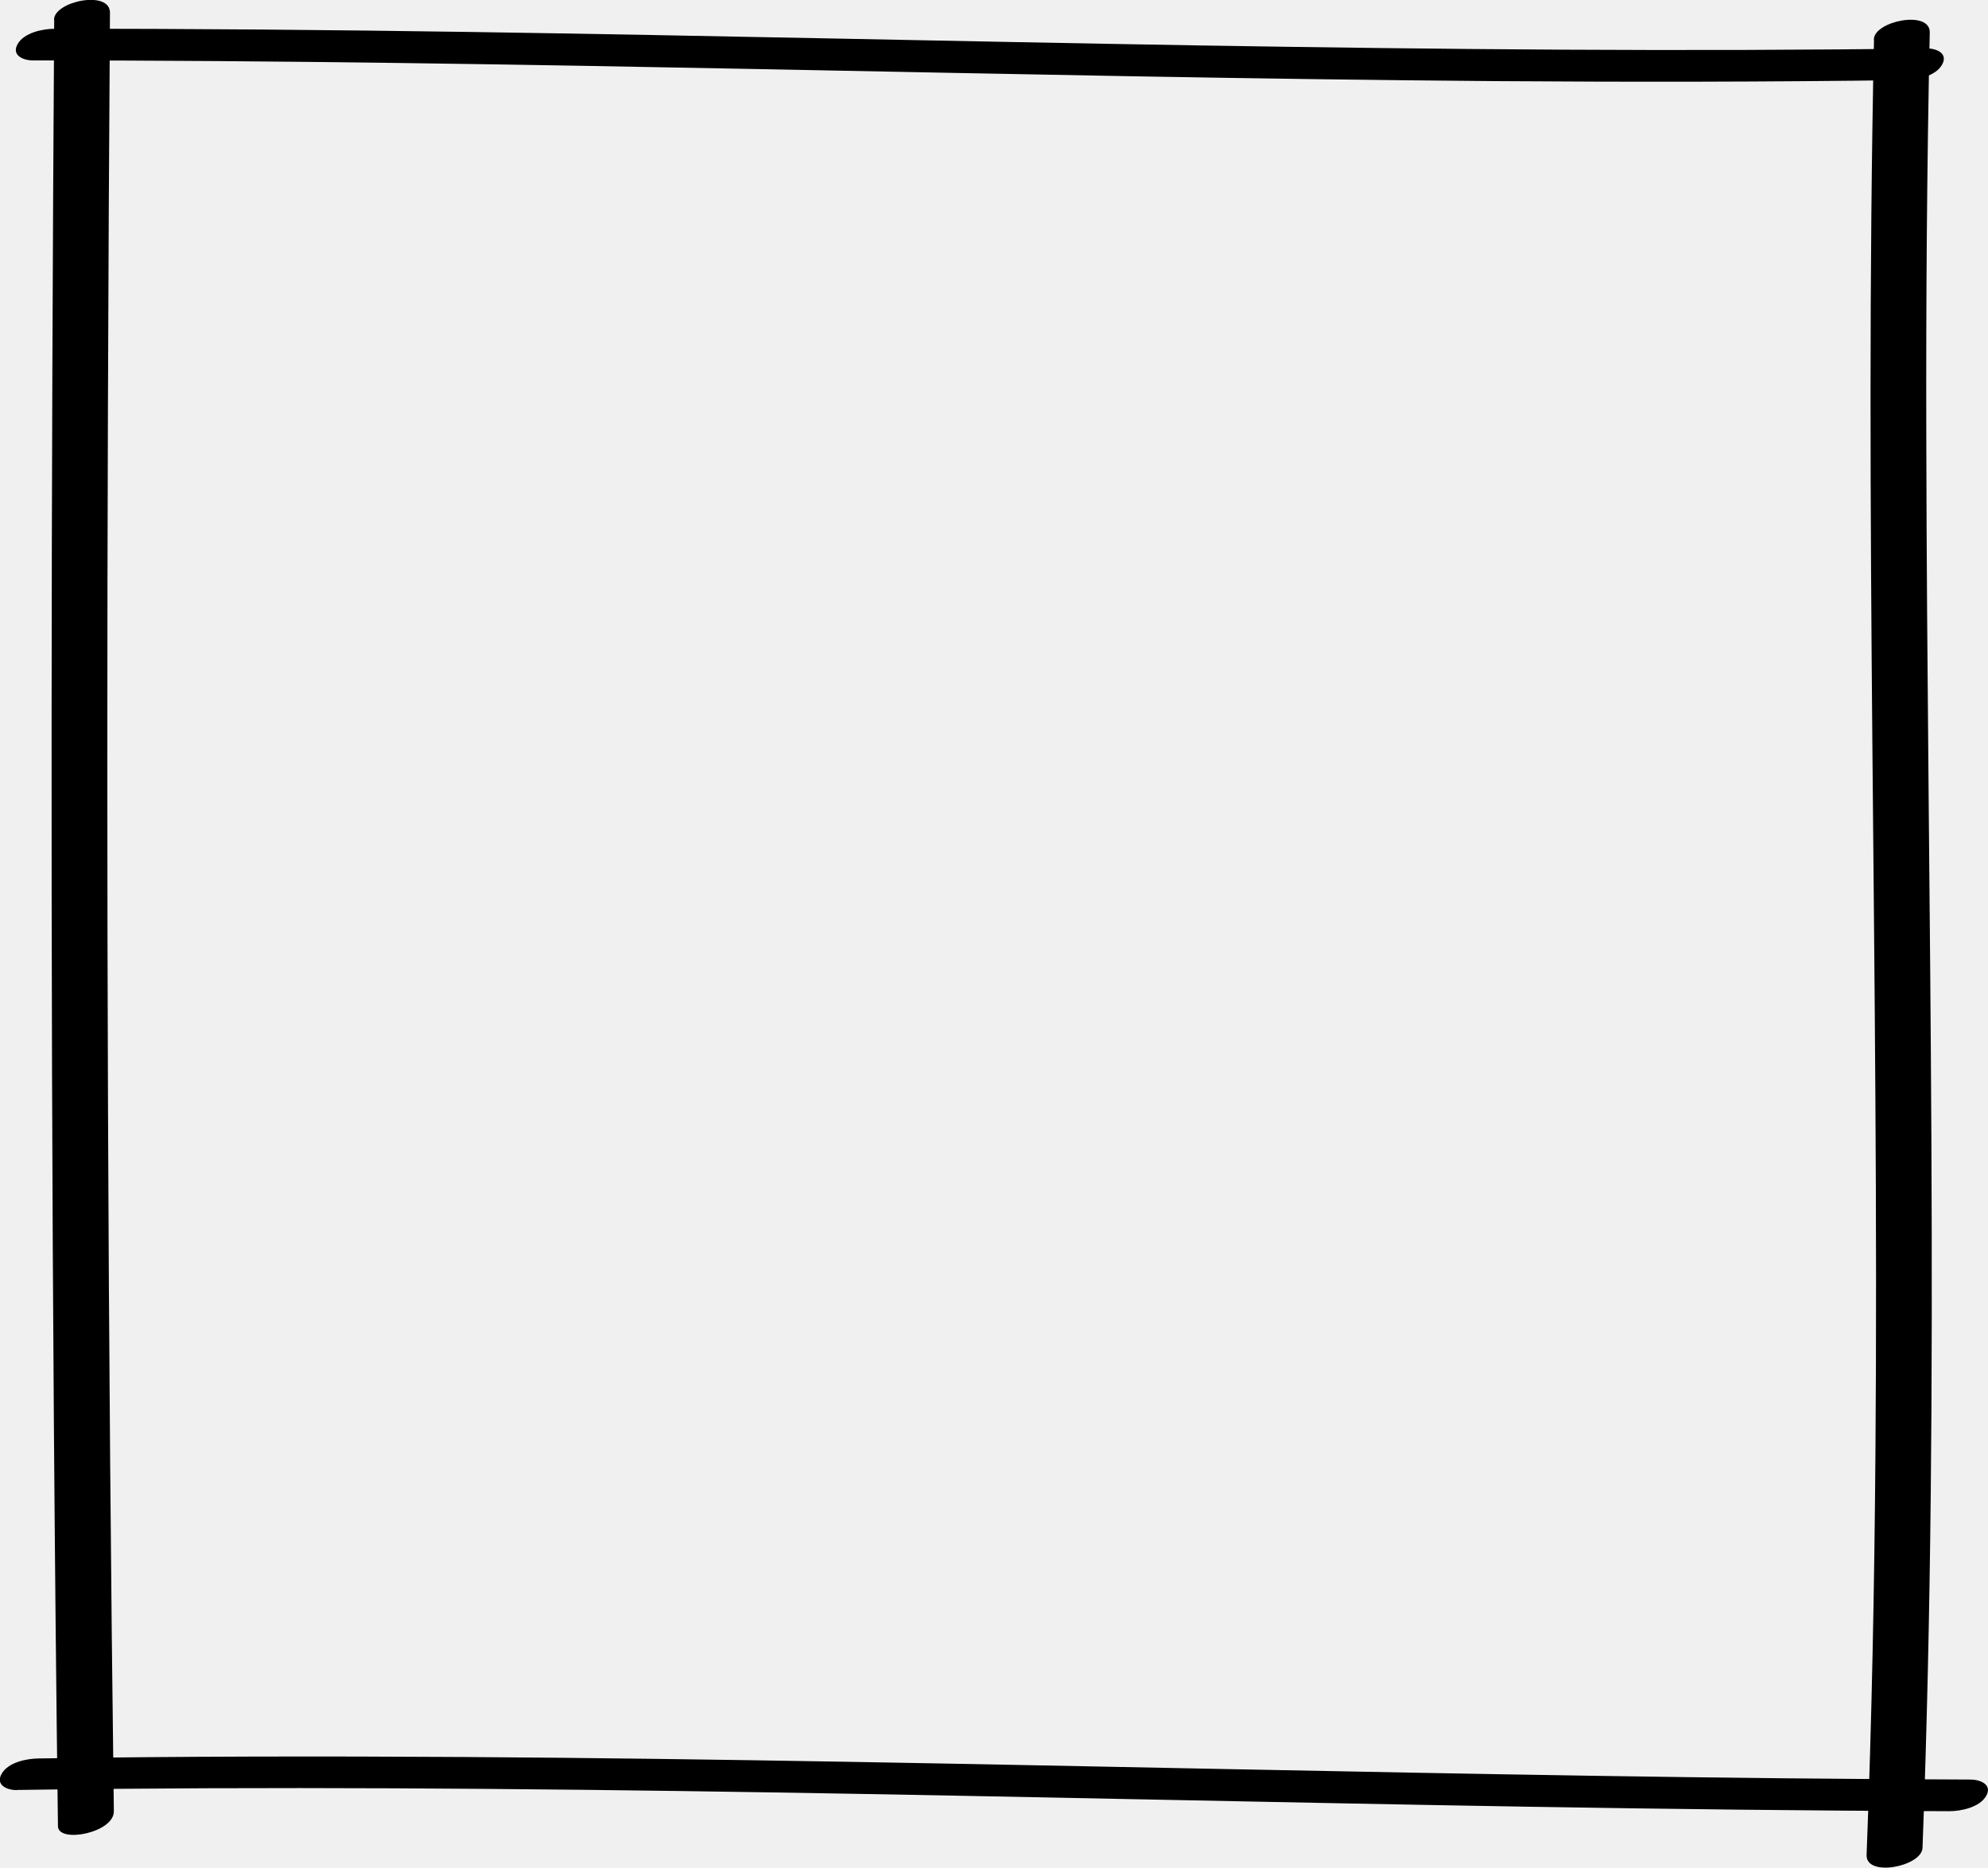
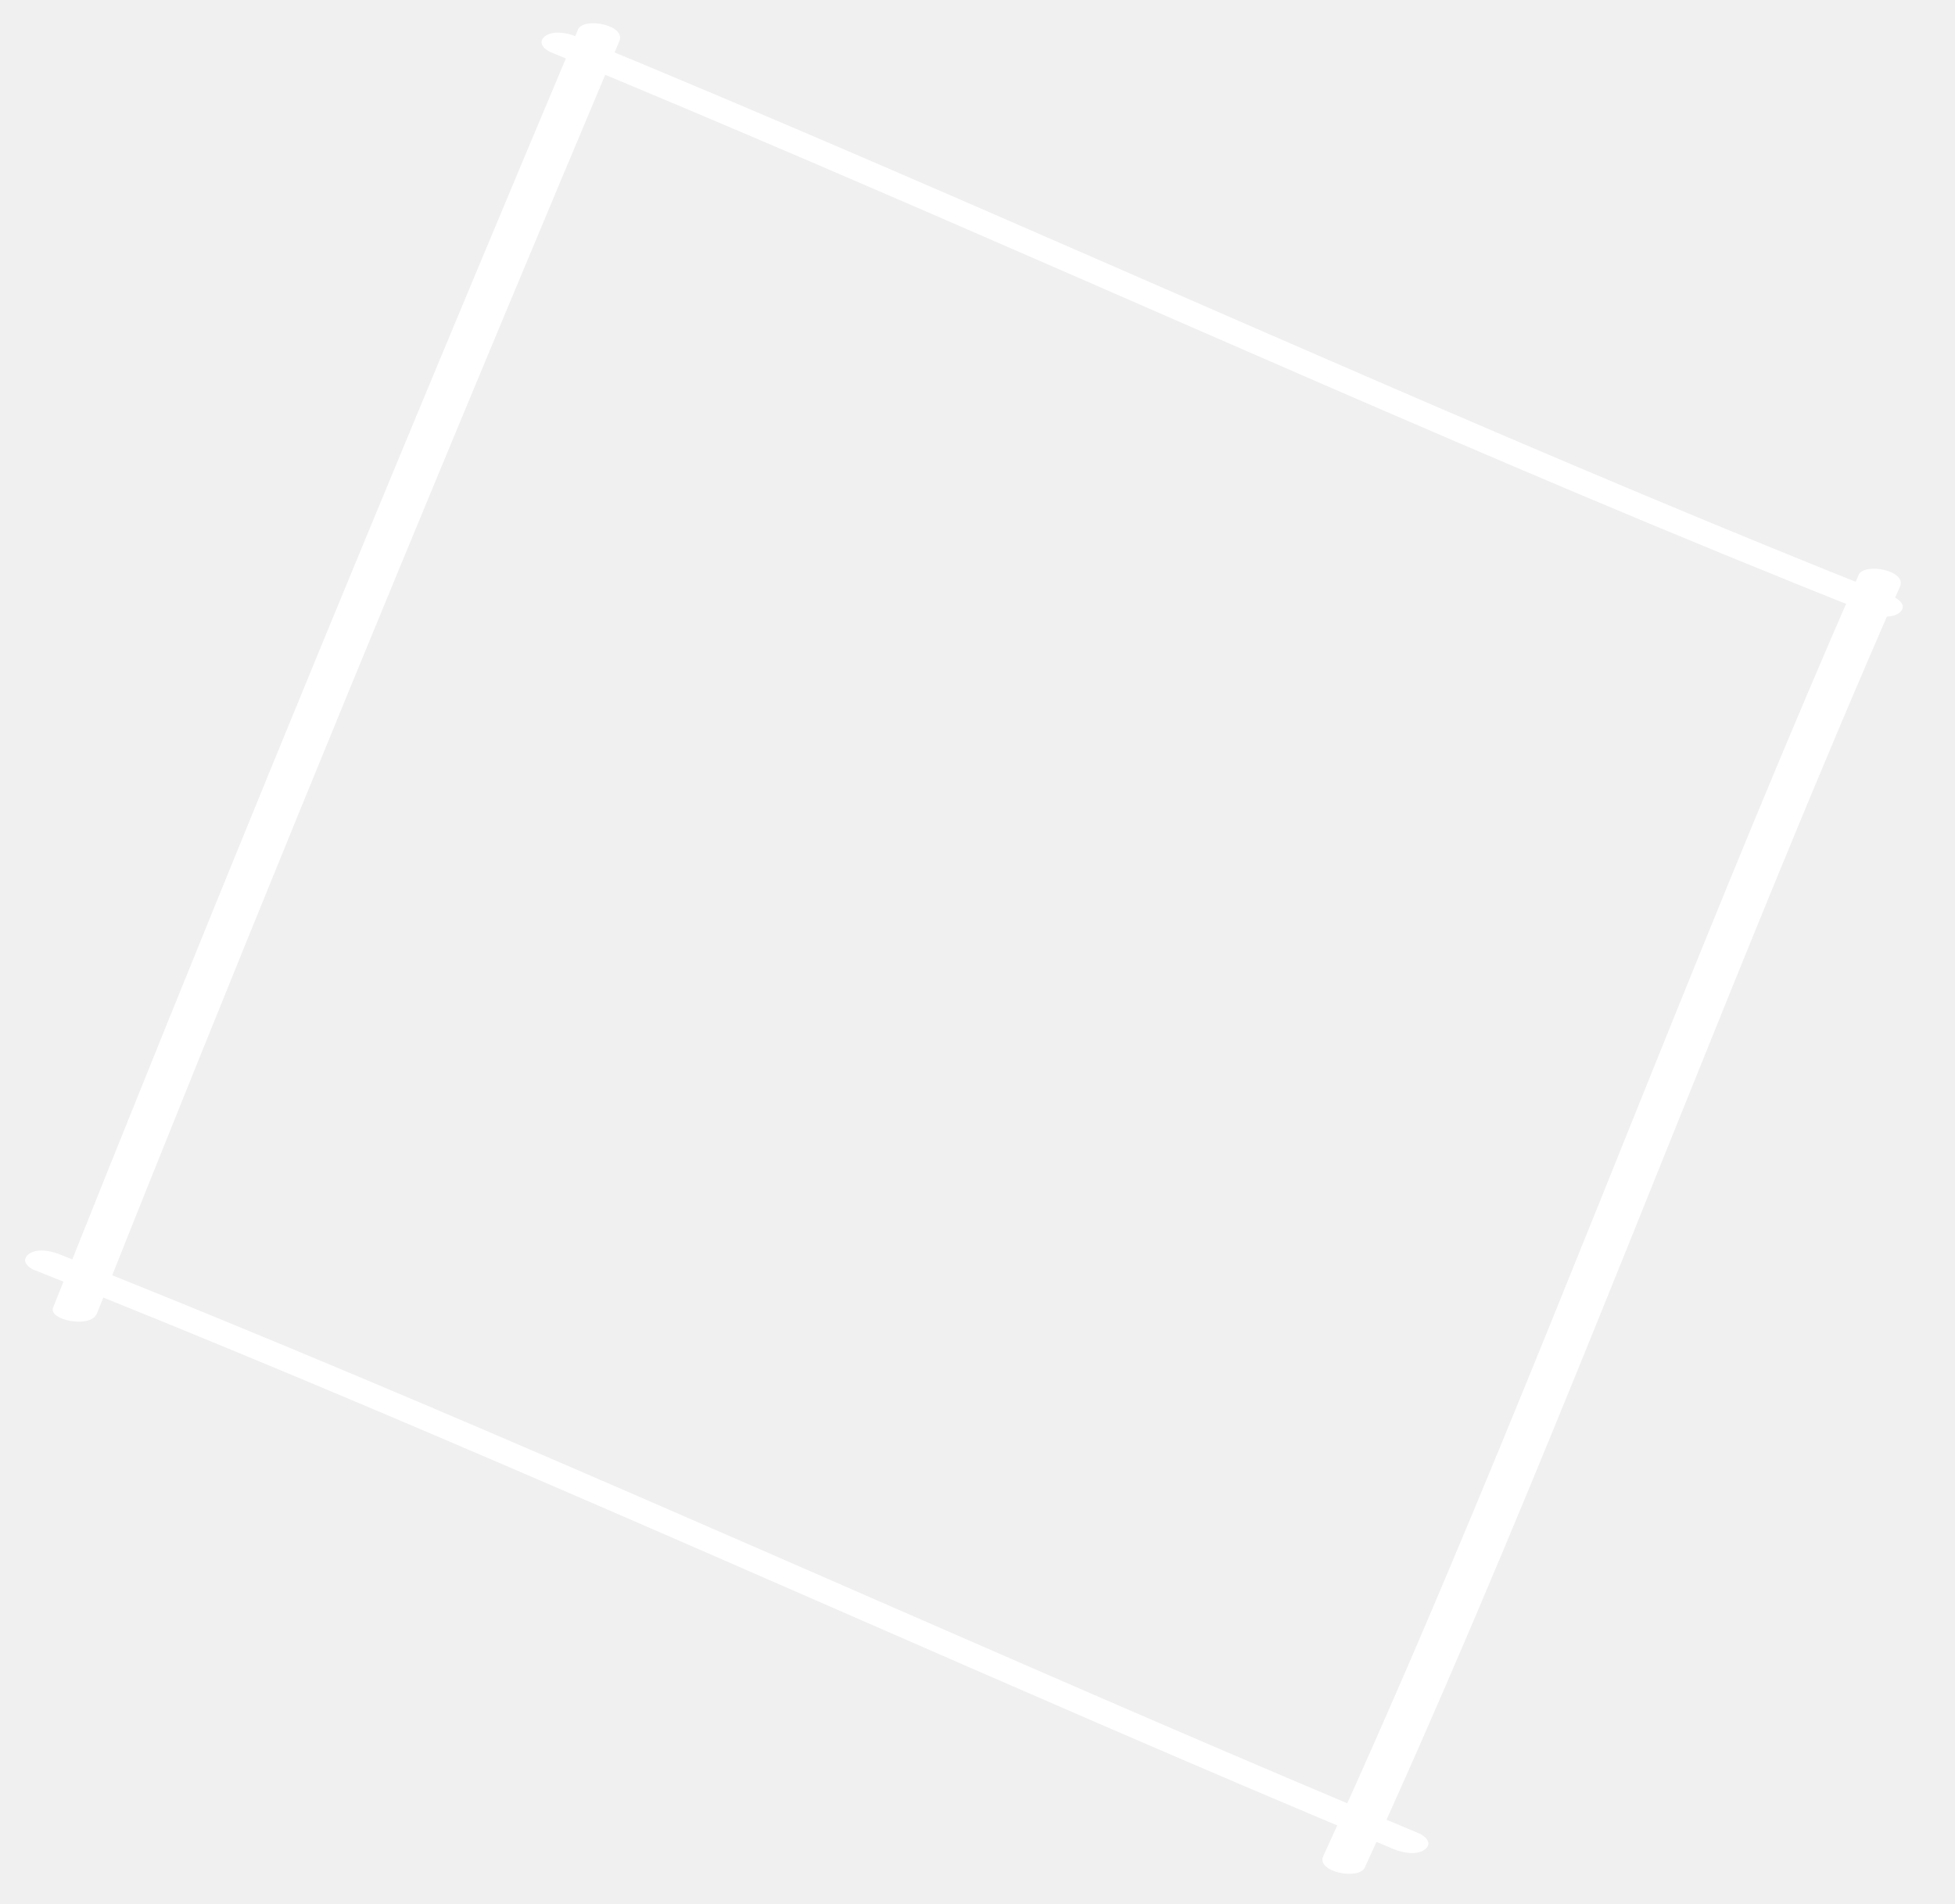
- <svg xmlns="http://www.w3.org/2000/svg" width="99" height="93" viewBox="0 0 99 93" fill="none">
-   <g clip-path="url(#clip0_6_2219)">
-     <path d="M2.698 0.986C2.547 24.312 2.511 47.645 2.684 70.97C2.734 77.63 2.799 84.282 2.886 90.941C2.9 91.805 5.685 91.272 5.67 90.192C5.367 66.903 5.295 43.606 5.375 20.316C5.396 13.758 5.432 7.199 5.476 0.634C5.483 -0.518 2.698 0.065 2.691 0.979L2.698 0.986Z" fill="black" />
-     <path d="M1.63 3.009C13.822 3.002 26.014 3.211 38.206 3.448C50.398 3.686 62.345 3.945 74.414 4.039C81.231 4.089 88.049 4.082 94.866 3.988C95.465 3.981 96.374 3.801 96.706 3.232C97.038 2.664 96.439 2.405 95.948 2.412C83.85 2.577 71.745 2.462 59.647 2.261C47.549 2.059 35.458 1.771 23.367 1.591C16.484 1.49 9.602 1.425 2.72 1.433C2.121 1.433 1.205 1.627 0.88 2.189C0.555 2.75 1.154 3.009 1.638 3.009H1.63Z" fill="black" />
-     <path d="M93.323 1.965C92.825 25.406 93.582 48.847 93.395 72.288C93.344 78.983 93.214 85.678 92.954 92.367C92.911 93.504 95.703 92.942 95.739 92.021C96.626 68.587 95.97 45.132 95.927 21.691C95.912 15.003 95.956 8.308 96.1 1.62C96.122 0.475 93.33 1.051 93.315 1.965H93.323Z" fill="black" />
-     <path d="M0.844 89.134C13.368 88.954 25.899 89.055 38.423 89.256C50.947 89.458 63.542 89.76 76.102 89.969C83.093 90.084 90.076 90.171 97.067 90.192C97.665 90.192 98.582 89.998 98.906 89.436C99.231 88.875 98.632 88.623 98.149 88.616C85.719 88.58 73.296 88.335 60.866 88.09C48.436 87.845 35.688 87.572 23.1 87.493C16.044 87.449 8.982 87.457 1.926 87.565C1.327 87.572 0.418 87.752 0.087 88.32C-0.245 88.889 0.354 89.148 0.844 89.141V89.134Z" fill="black" />
+ <svg xmlns="http://www.w3.org/2000/svg" width="114" height="111" viewBox="0 0 114 111" fill="none">
+   <g clip-path="url(#clip0_102_62)">
+     <path d="M33.697 1.739C25.596 20.995 17.587 40.297 9.755 59.664C7.519 65.194 5.298 70.722 3.093 76.264C2.809 76.984 5.296 77.496 5.654 76.597C13.367 57.215 21.273 37.906 29.303 18.655C31.564 13.233 33.836 7.817 36.117 2.397C36.517 1.446 34.013 0.976 33.694 1.731L33.697 1.739Z" fill="white" />
+     <path d="M32.122 3.048C42.216 7.212 52.237 11.553 62.248 15.919C72.259 20.285 82.059 24.584 92.017 28.789C97.643 31.162 103.289 33.487 108.964 35.741C109.462 35.94 110.276 36.102 110.745 35.744C111.215 35.387 110.808 34.968 110.399 34.806C100.328 30.806 90.347 26.571 80.402 22.267C70.456 17.964 60.546 13.591 50.599 9.307C44.937 6.87 39.262 4.463 33.563 2.116C33.067 1.911 32.242 1.759 31.782 2.113C31.321 2.466 31.728 2.886 32.128 3.051L32.122 3.048Z" fill="white" />
+     <path d="M108.378 33.538C99.951 52.772 92.562 72.434 84.391 91.773C82.06 97.298 79.663 102.796 77.161 108.243C76.736 109.17 79.239 109.66 79.584 108.909C88.332 89.815 95.809 70.176 103.789 50.757C106.064 45.216 108.389 39.689 110.795 34.202C111.205 33.262 108.697 32.784 108.372 33.536L108.378 33.538Z" fill="white" />
+     <path d="M2.021 74.07C12.449 78.204 22.787 82.572 33.085 87.022C43.383 91.471 53.706 96.028 64.031 100.496C69.778 102.982 75.529 105.441 81.308 107.85C81.804 108.054 82.629 108.207 83.089 107.853C83.55 107.499 83.141 107.086 82.743 106.915C72.466 102.634 62.267 98.184 52.061 93.731C41.856 89.278 31.398 84.692 21.004 80.322C15.179 77.874 9.33 75.465 3.453 73.141C2.955 72.942 2.141 72.781 1.672 73.138C1.203 73.495 1.61 73.915 2.018 74.076L2.021 74.07Z" fill="white" />
  </g>
  <defs>
-     <clipPath id="clip0_6_2219">
-       <rect width="99" height="93" fill="white" />
+     <clipPath id="clip0_102_62">
+       <rect width="88.665" height="83.292" fill="white" transform="translate(31.8014) rotate(22.4456)" />
    </clipPath>
  </defs>
</svg>
